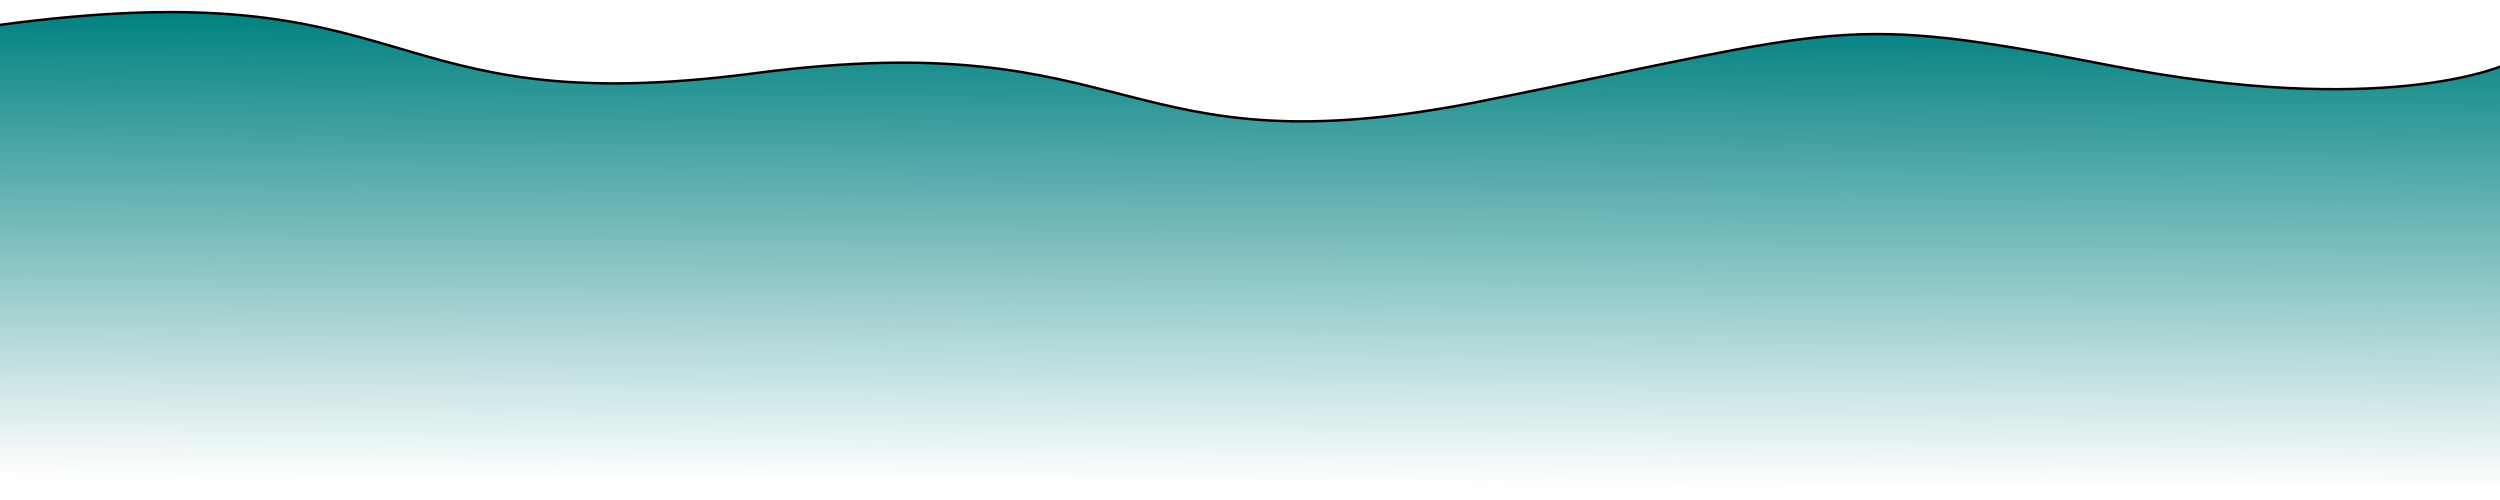
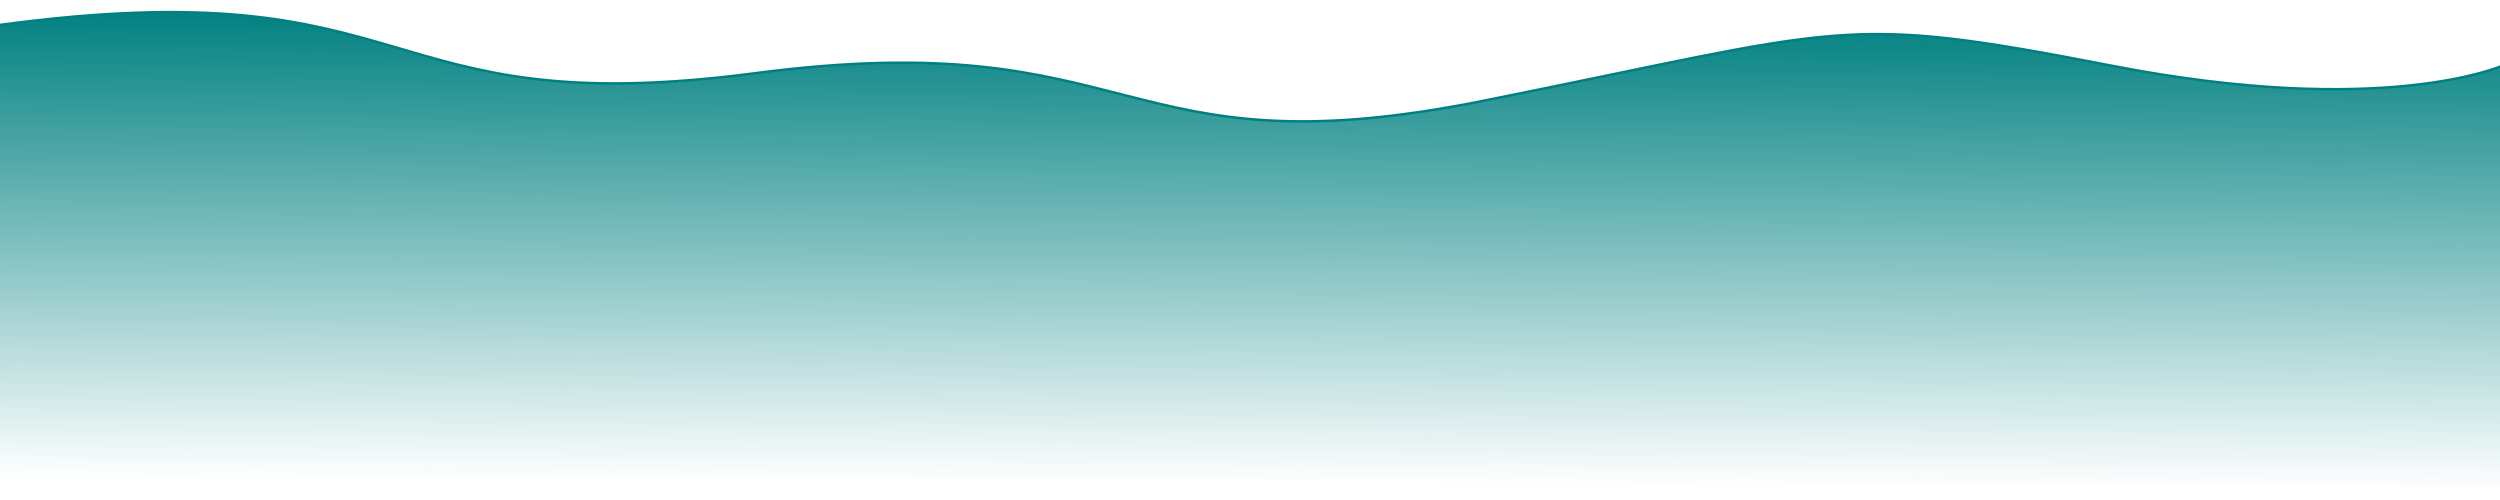
<svg xmlns="http://www.w3.org/2000/svg" xmlns:xlink="http://www.w3.org/1999/xlink" width="1000" height="200" viewBox="0 0 264.583 52.917" version="1.1" id="svg8">
  <defs id="defs2">
    <linearGradient id="linearGradient845">
      <stop style="stop-color:#008080;stop-opacity:1;" offset="0" id="stop841" />
      <stop style="stop-color:#008080;stop-opacity:0;" offset="1" id="stop843" />
    </linearGradient>
    <linearGradient xlink:href="#linearGradient845" id="linearGradient847" x1="143.123" y1="245.659" x2="142.856" y2="295.371" gradientUnits="userSpaceOnUse" />
  </defs>
  <g id="layer1" transform="translate(0,-244.0833)">
-     <path style="fill:url(#linearGradient847);fill-opacity:1;stroke:#000000;stroke-width:0.265;stroke-linecap:butt;stroke-linejoin:miter;stroke-miterlimit:4;stroke-dasharray:none;stroke-opacity:1" d="M -0.267,246.753 C 45.169,240.606 39.021,257.177 79.914,251.831 c 40.892,-5.345 38.22,10.691 76.974,2.94 38.754,-7.751 37.685,-9.354 66.55,-3.742 28.865,5.613 41.427,0 41.427,0 l 0.535,46.238 -265.933,1.871 z" id="path10" />
+     <path style="fill:url(#linearGradient847);fill-opacity:1;stroke:#008080;stroke-width:0.265;stroke-linecap:butt;stroke-linejoin:miter;stroke-miterlimit:4;stroke-dasharray:none;stroke-opacity:1" d="M -0.267,246.753 C 45.169,240.606 39.021,257.177 79.914,251.831 c 40.892,-5.345 38.22,10.691 76.974,2.94 38.754,-7.751 37.685,-9.354 66.55,-3.742 28.865,5.613 41.427,0 41.427,0 l 0.535,46.238 -265.933,1.871 z" id="path10" />
  </g>
</svg>
